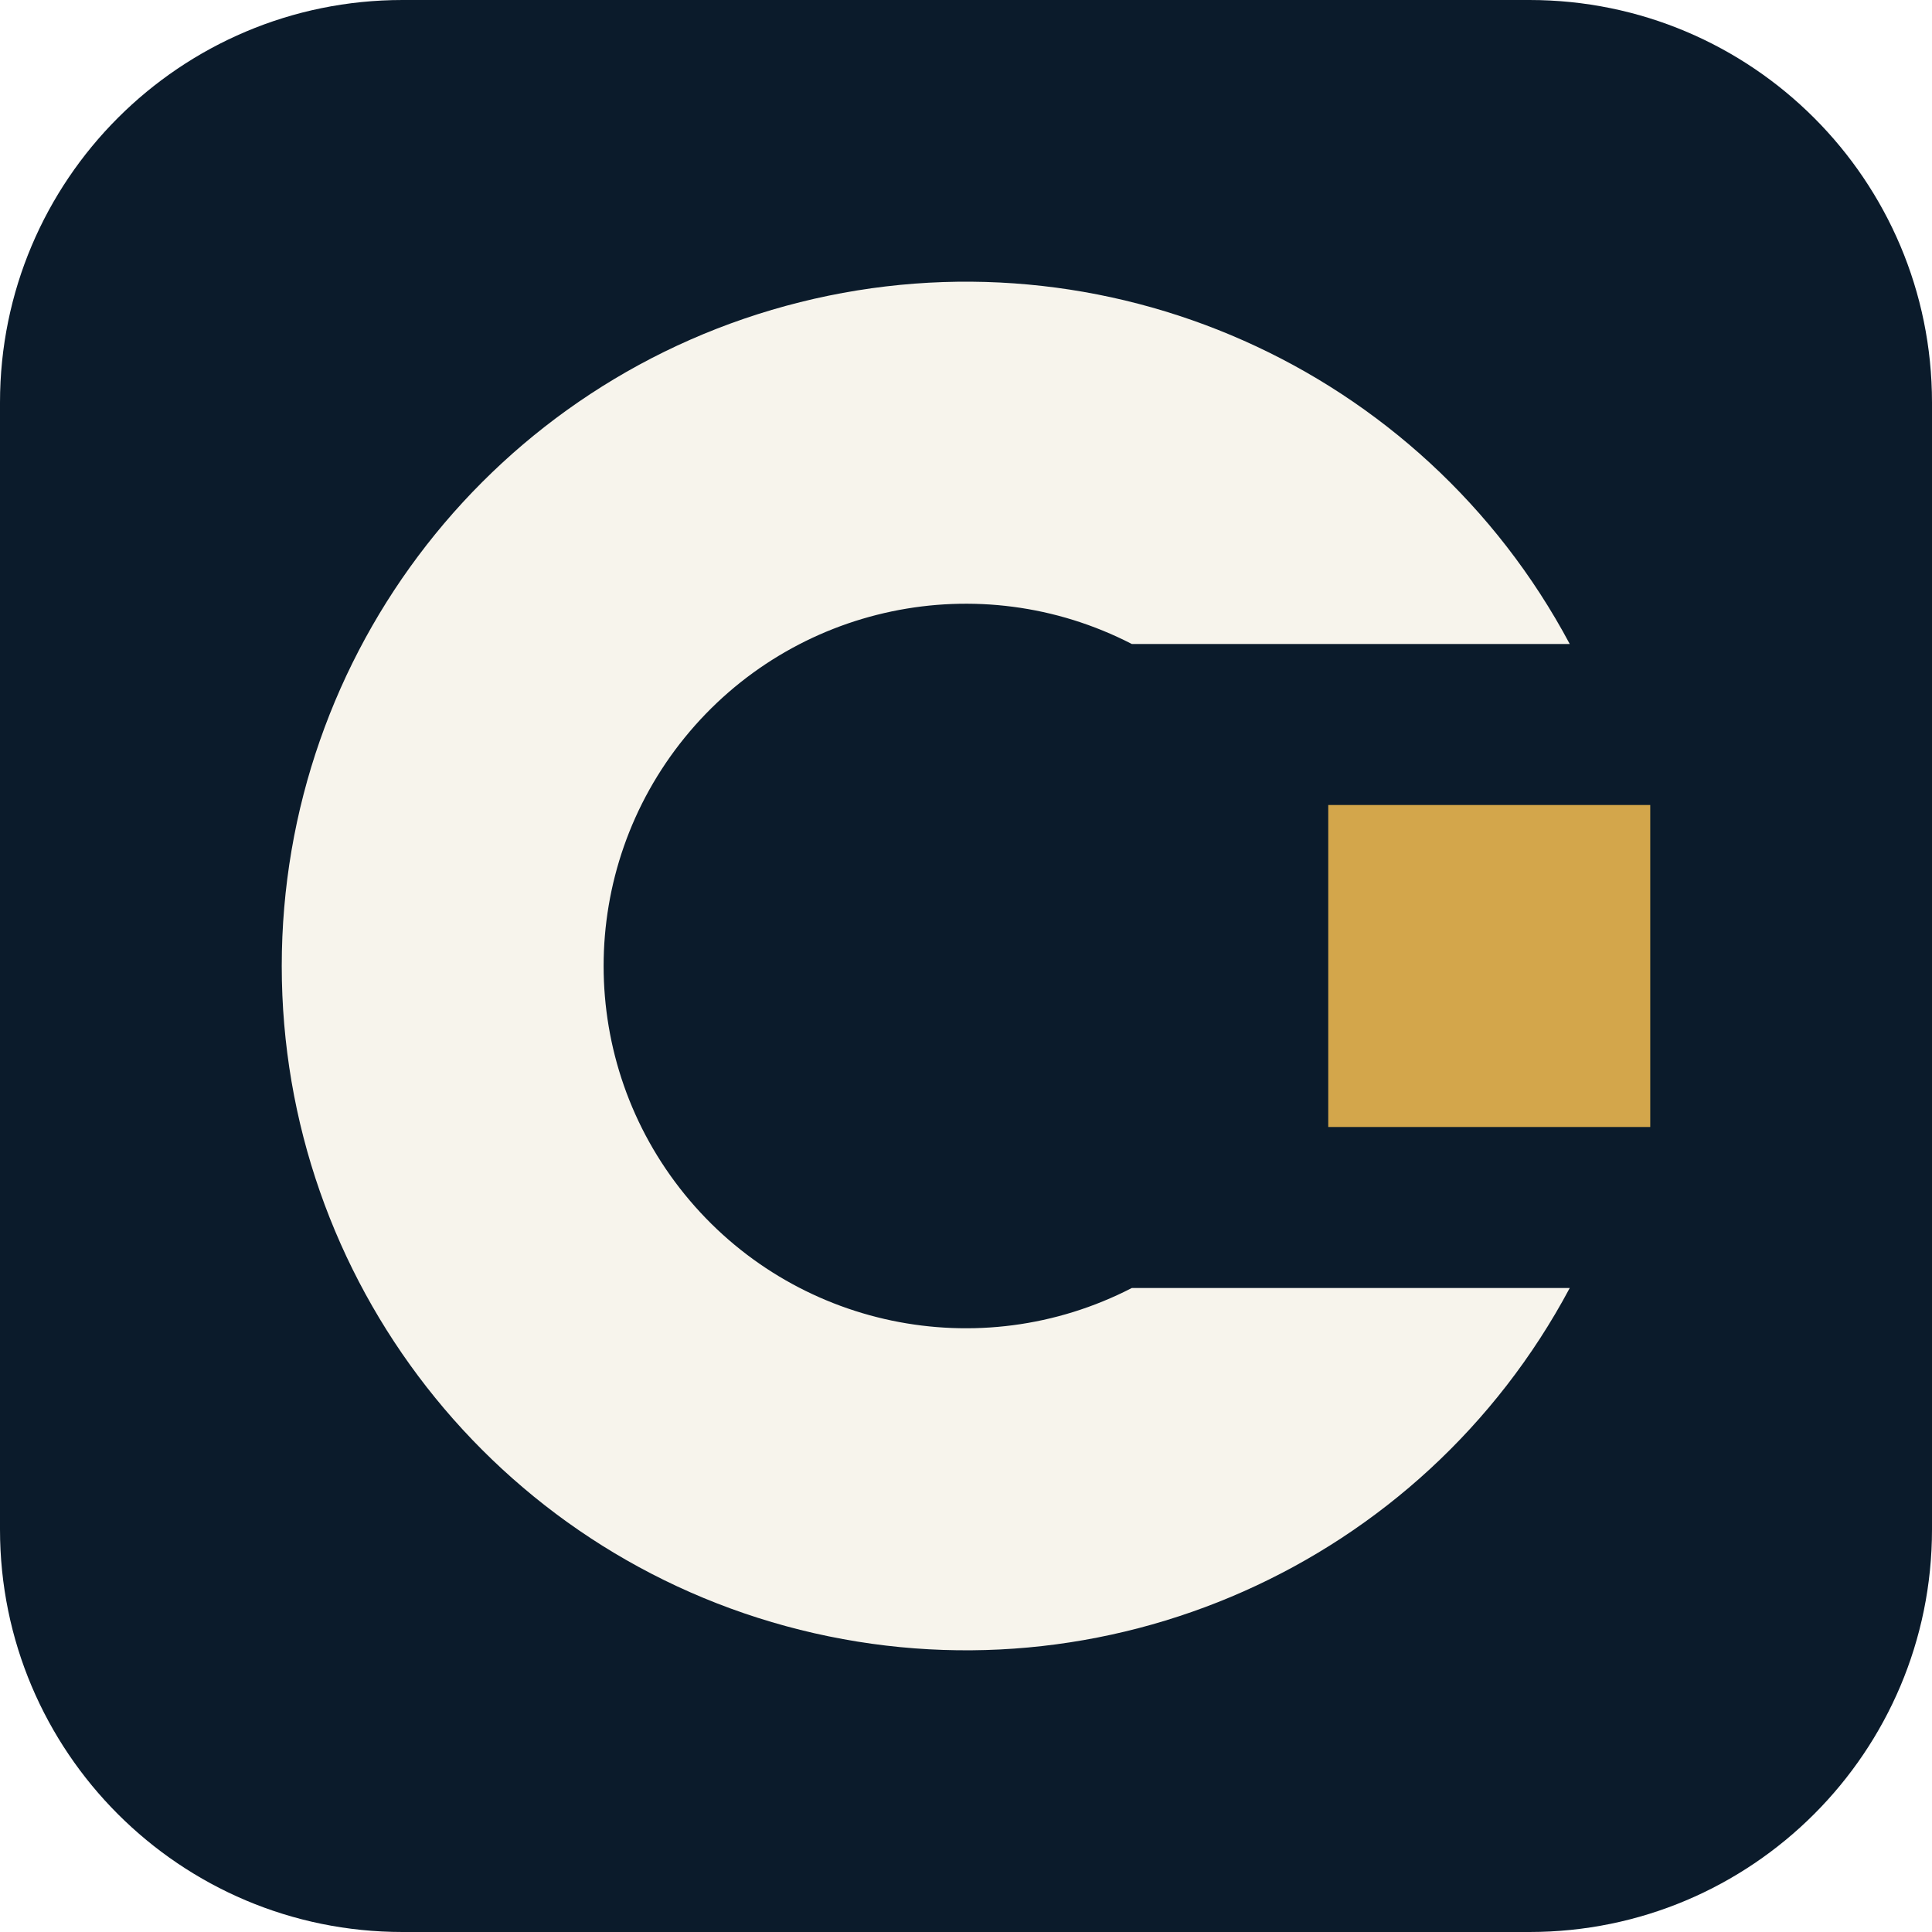
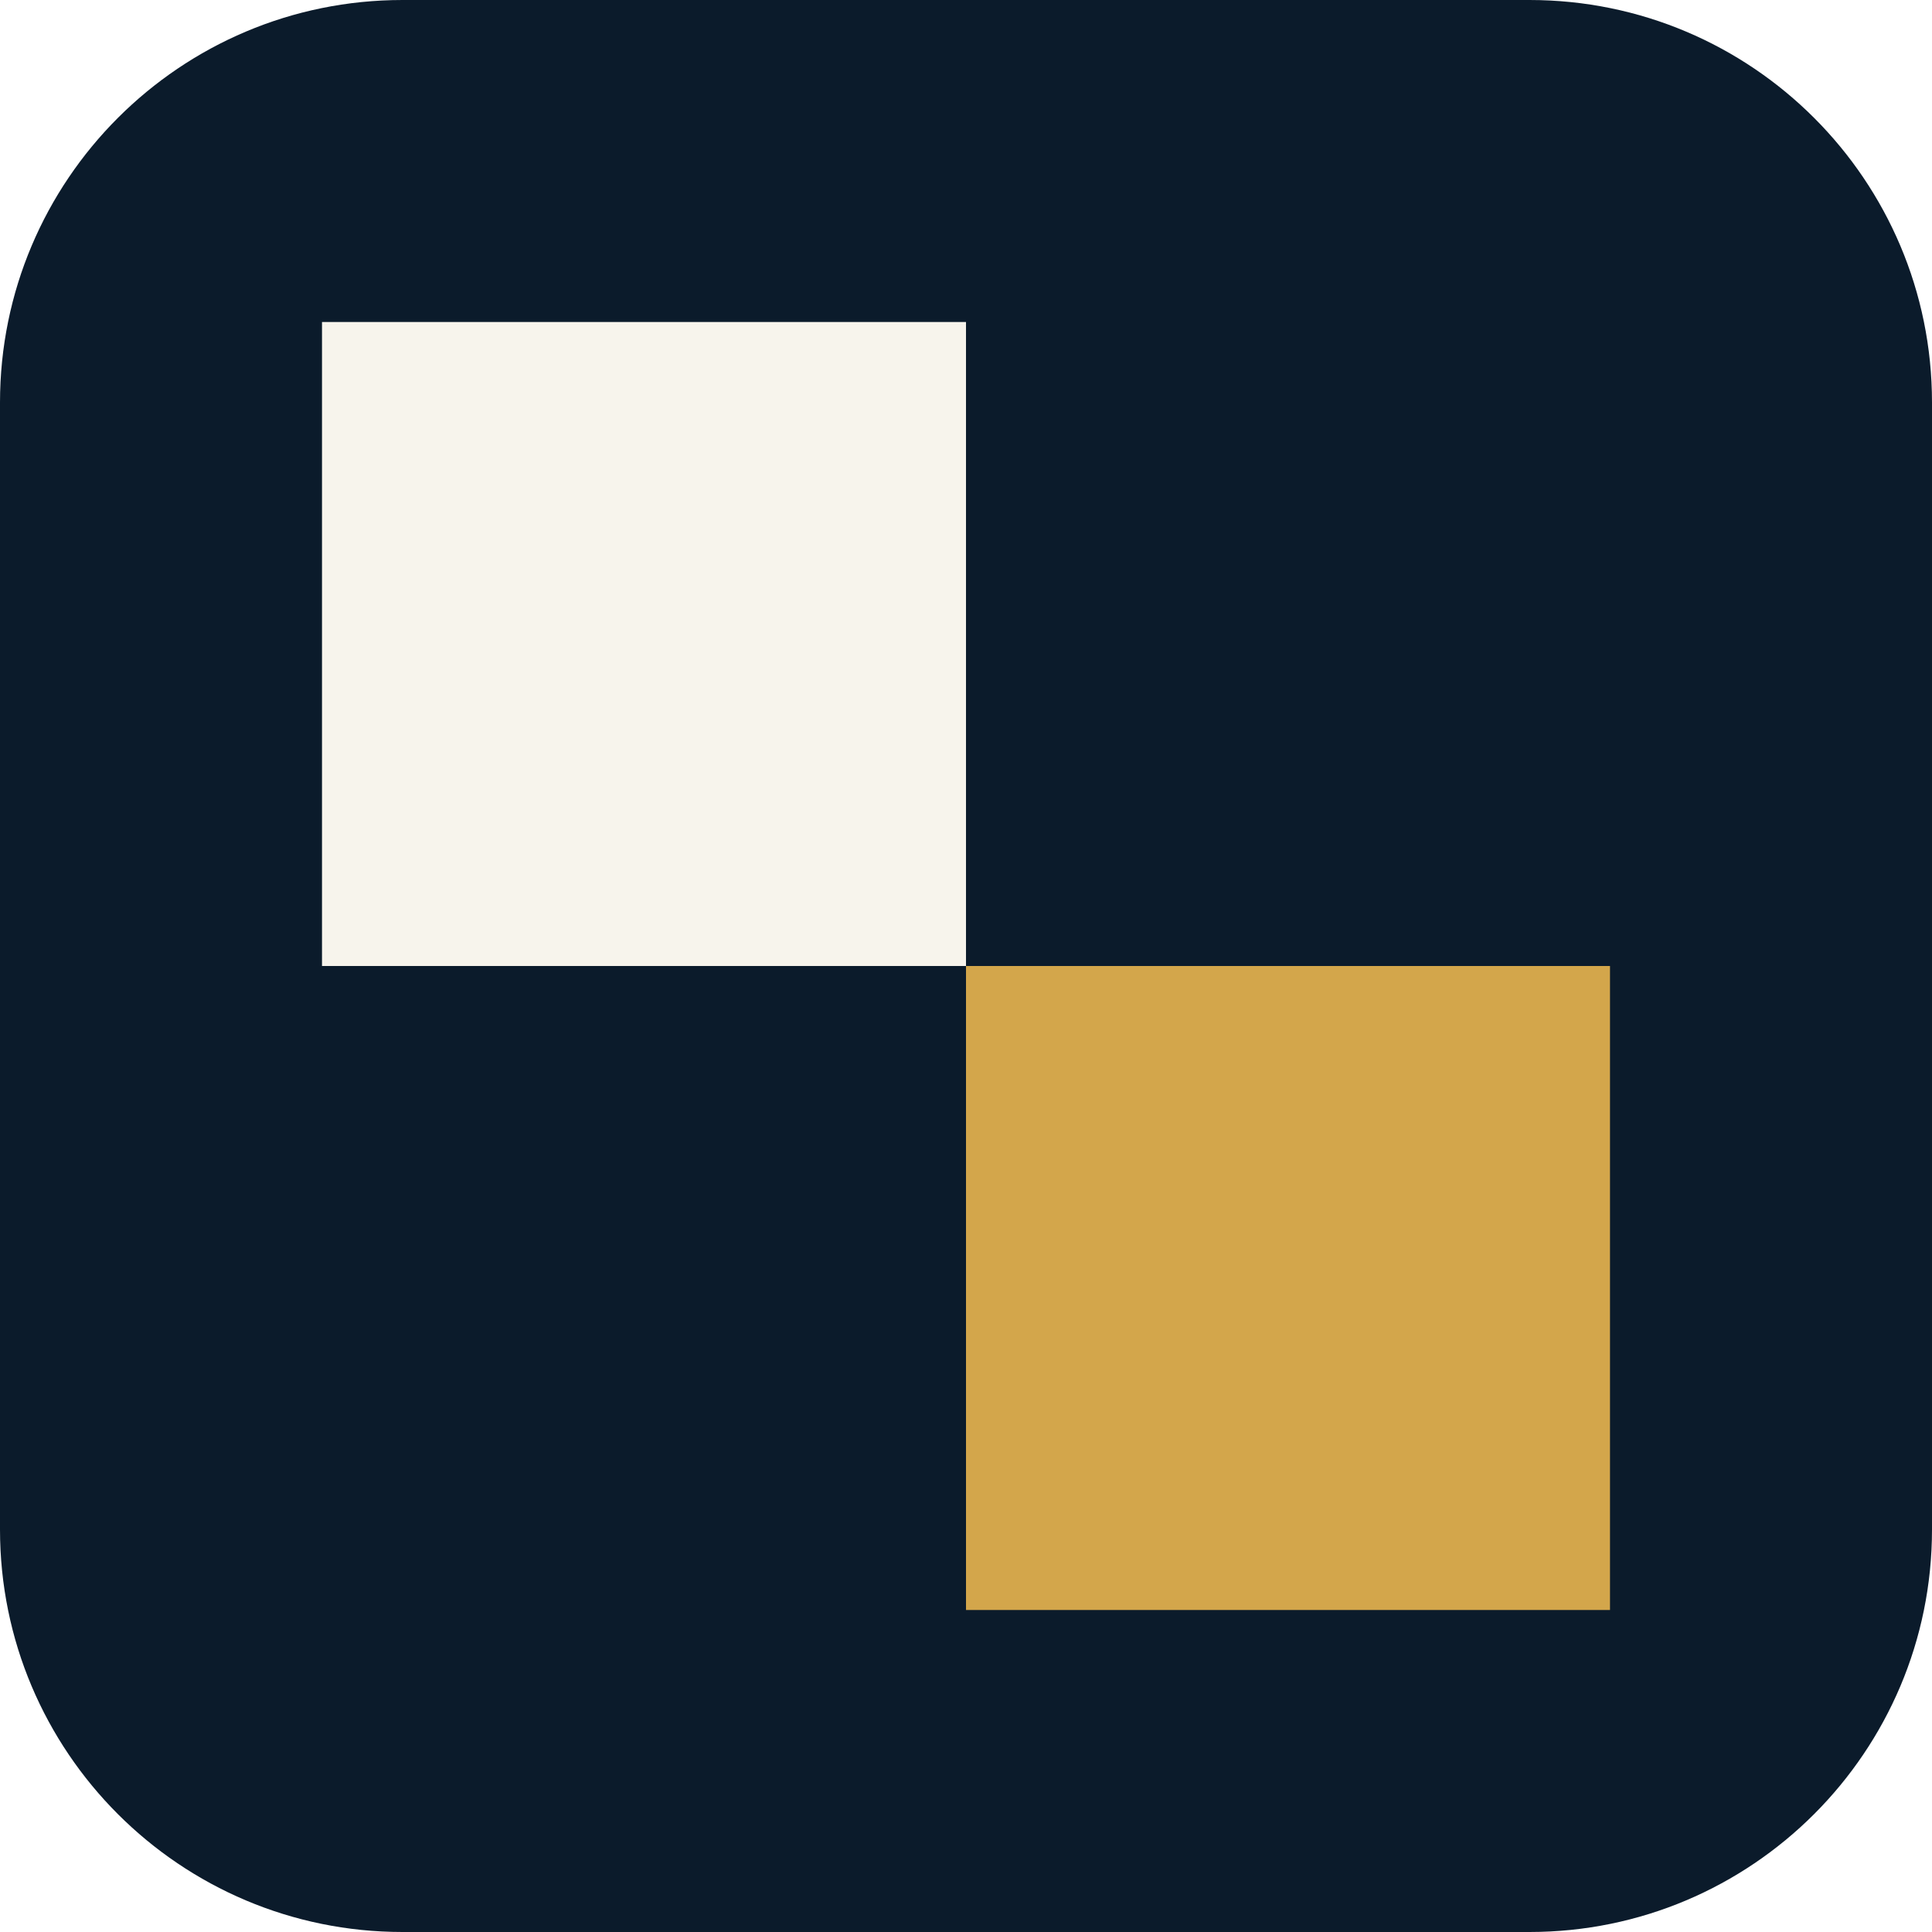
<svg xmlns="http://www.w3.org/2000/svg" viewBox="0 0 48 48">
  <rect width="48" height="48" rx="10" fill="#0B1B2B" />
-   <path d="M39 16A17 17 0 1 0 39 32L28.12 32A9 9 0 1 1 28.12 16Z" fill="#F7F4EC" />
-   <rect x="33" y="20" width="8" height="8" fill="#D3A64B" />
+   <rect x="8" y="8" width="16" height="16" fill="#F7F4EC" />
+   <rect x="24" y="24" width="16" height="16" fill="#D3A64B" />
</svg>
